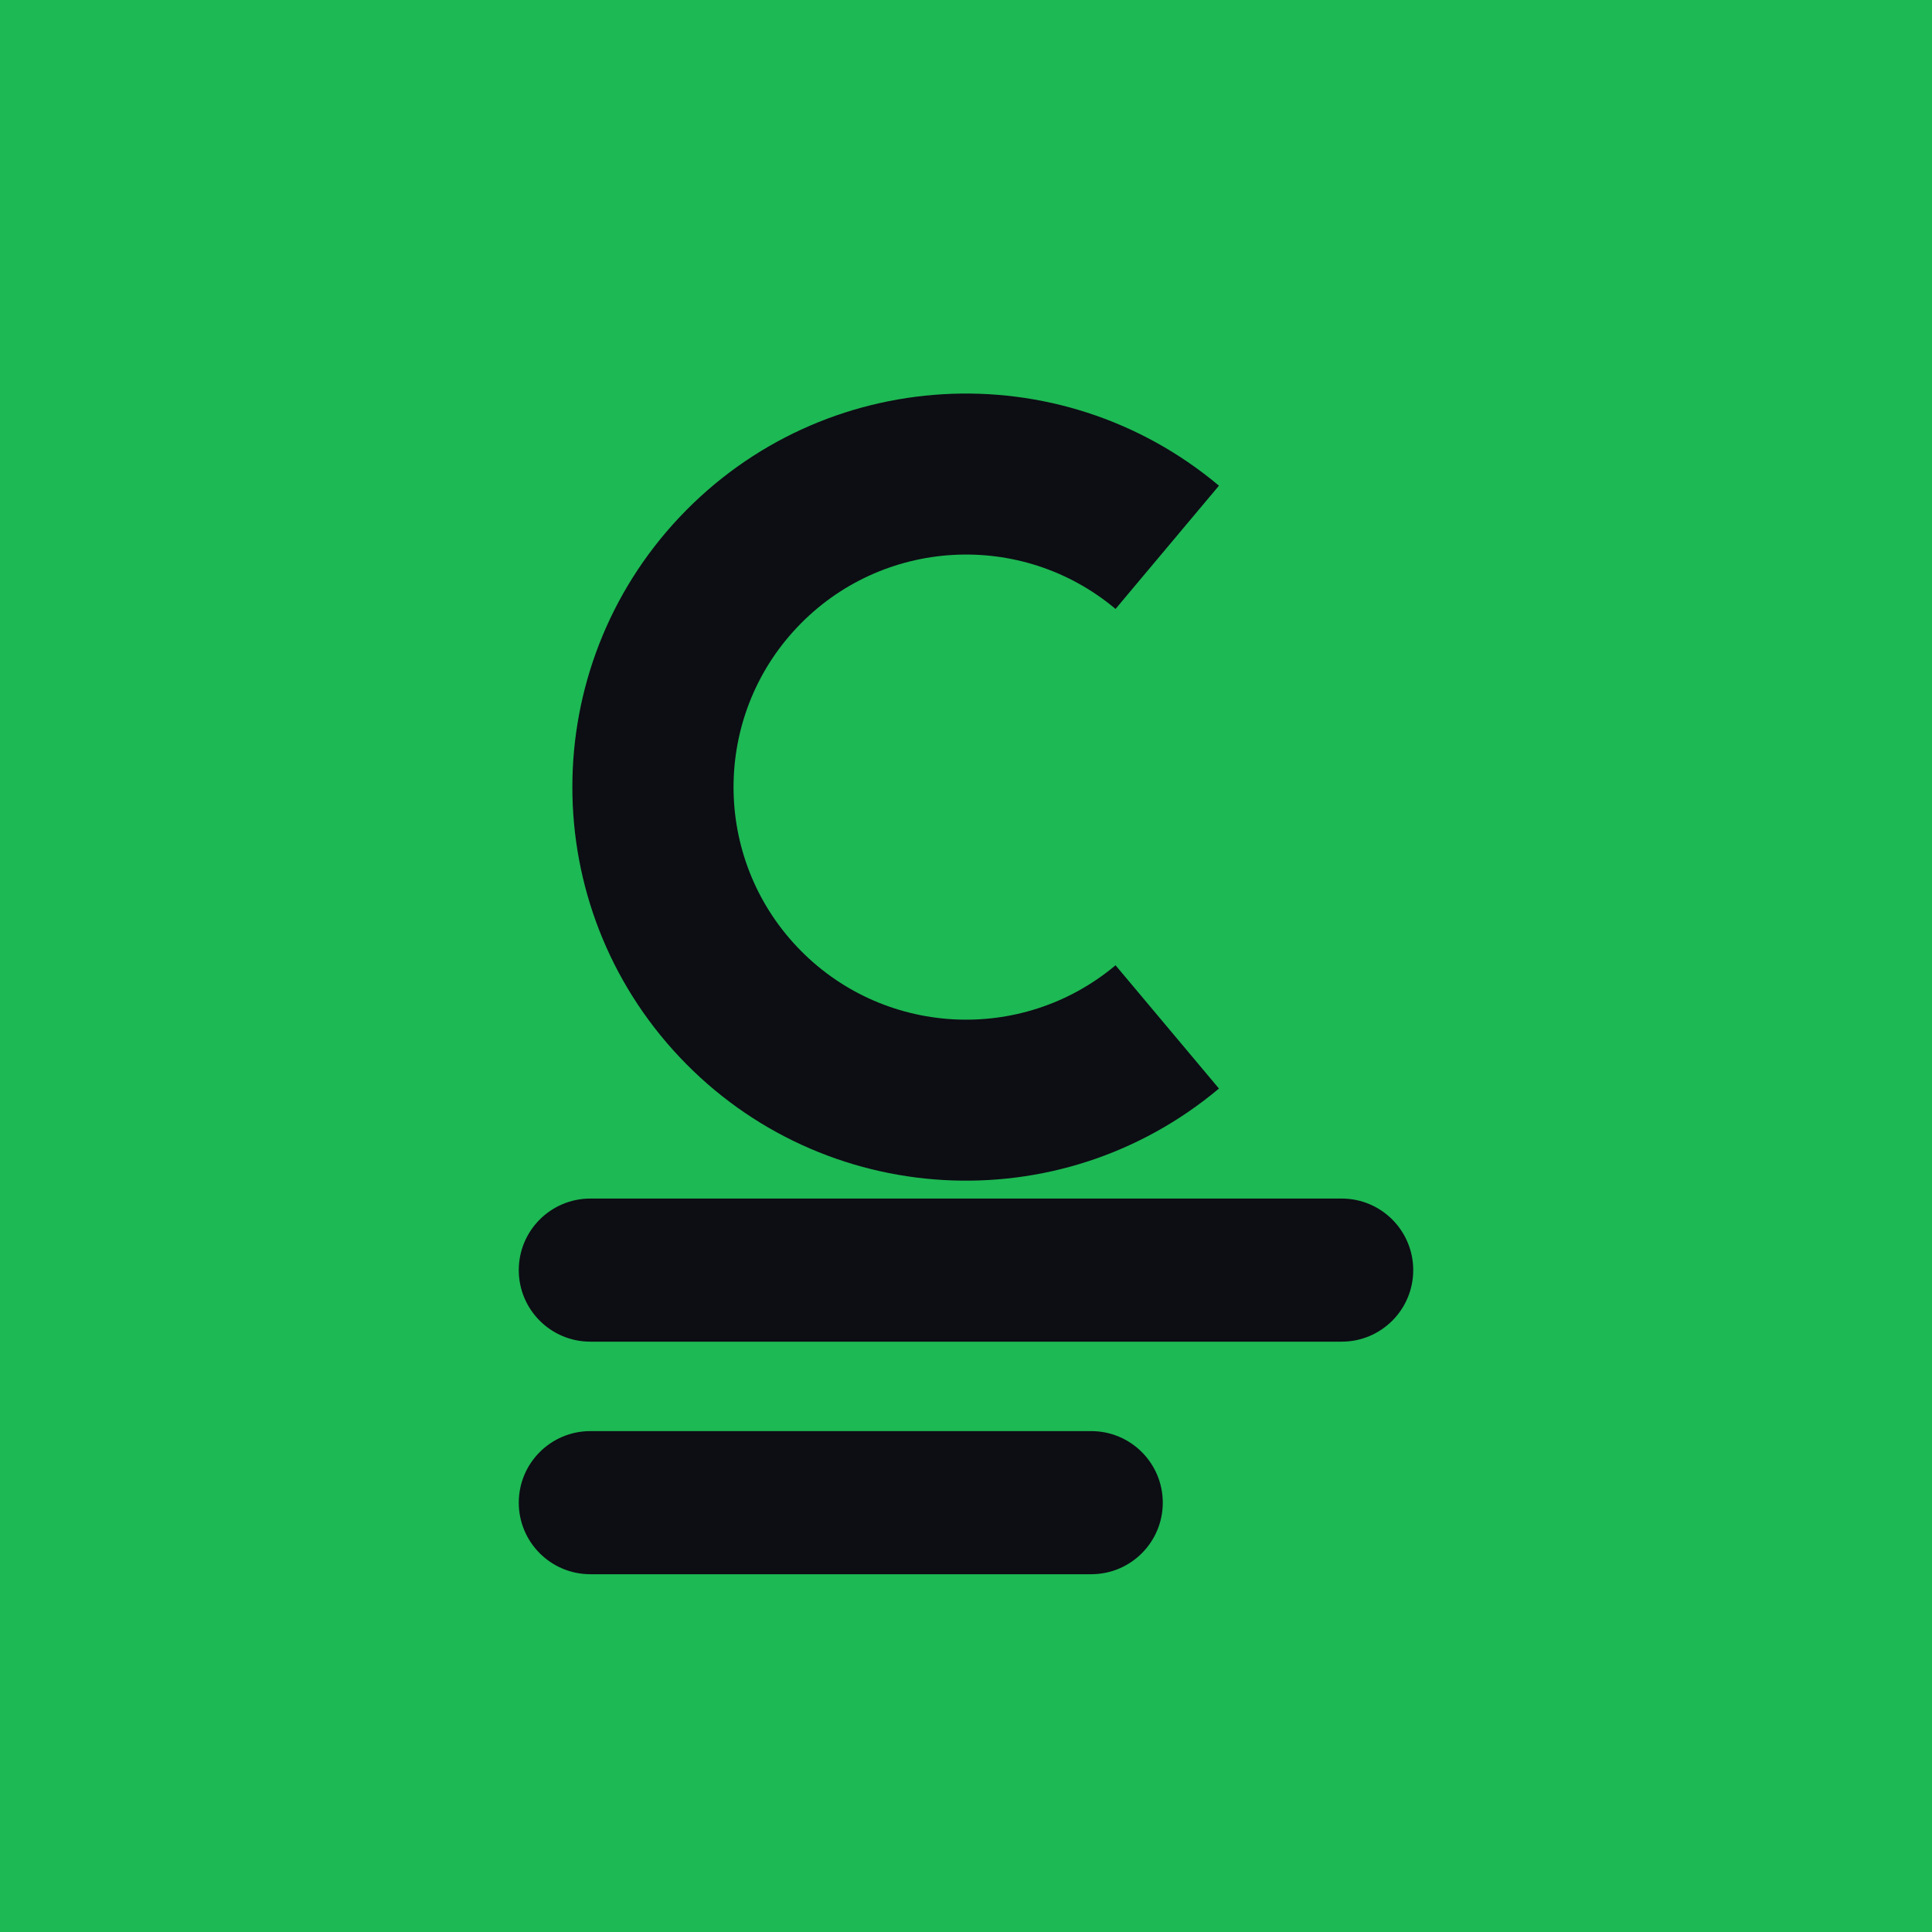
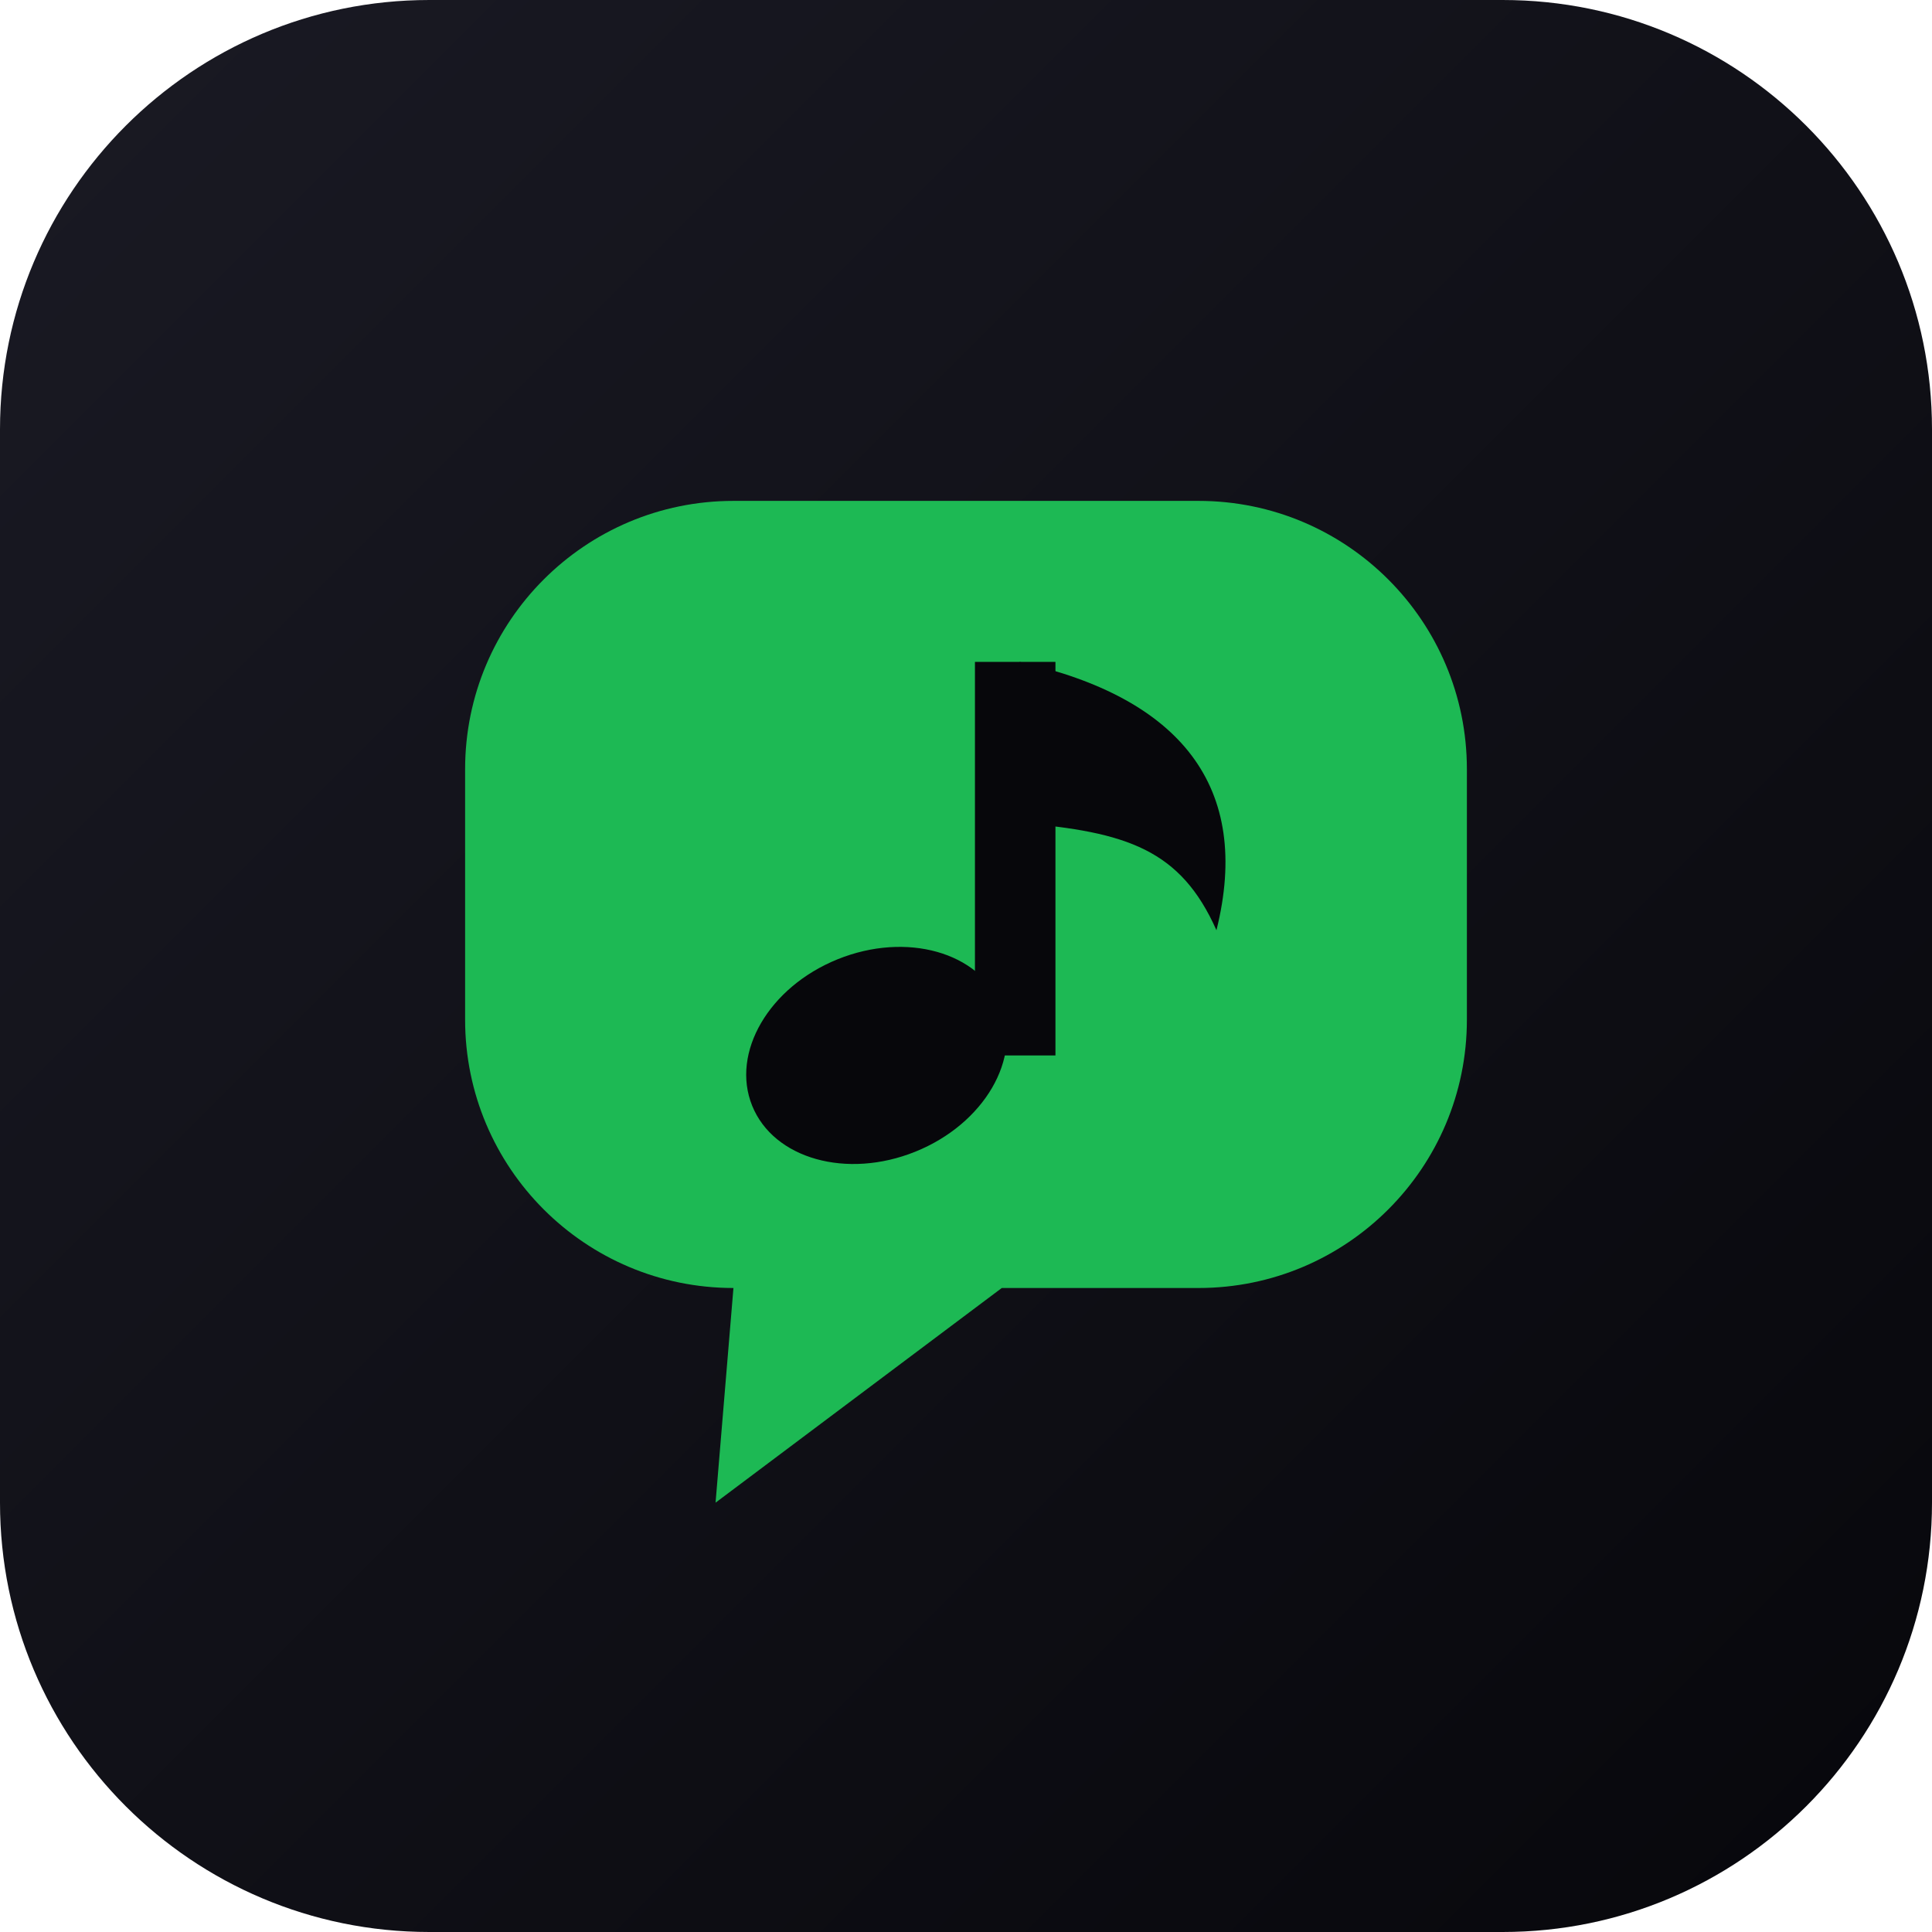
<svg xmlns="http://www.w3.org/2000/svg" viewBox="0 0 108 108">
-   <rect width="108" height="108" fill="#1DB954" />
-   <path fill="#0D0D14" d="M68.14,27.15 A22,22 0 1,0 68.14,60.85 L62.36,53.96 A13,13 0 1,1 62.36,34.04 Z" />
-   <rect x="29" y="67" width="50" height="8" rx="4" fill="#0D0D14" />
-   <rect x="29" y="80" width="36" height="8" rx="4" fill="#0D0D14" />
+   <defs>
+     <linearGradient id="bg" x1="0" y1="0" x2="1" y2="1">
+       <stop offset="0" stop-color="#1A1A24" />
+       <stop offset="1" stop-color="#07070B" />
+     </linearGradient>
+   </defs>
+   <rect width="108" height="108" rx="24" fill="url(#bg)" />
+   <path fill="#1DB954" d="M41,28 H67 A15,15 0 0 1 82,43 V57 A15,15 0 0 1 67,72 H56 L40,84 L41,72 A15,15 0 0 1 26,57 V43 A15,15 0 0 1 41,28 Z" />
+   <g fill="#07070B">
+     <ellipse cx="49" cy="59" rx="7.5" ry="5.8" transform="rotate(-22 49 59)" />
+     <rect x="54.5" y="37" width="4.5" height="22" />
+     <path d="M57,37 C66,39 70,44 68,52 C66,47.5 63,46.5 57,46 Z" />
+   </g>
</svg>
